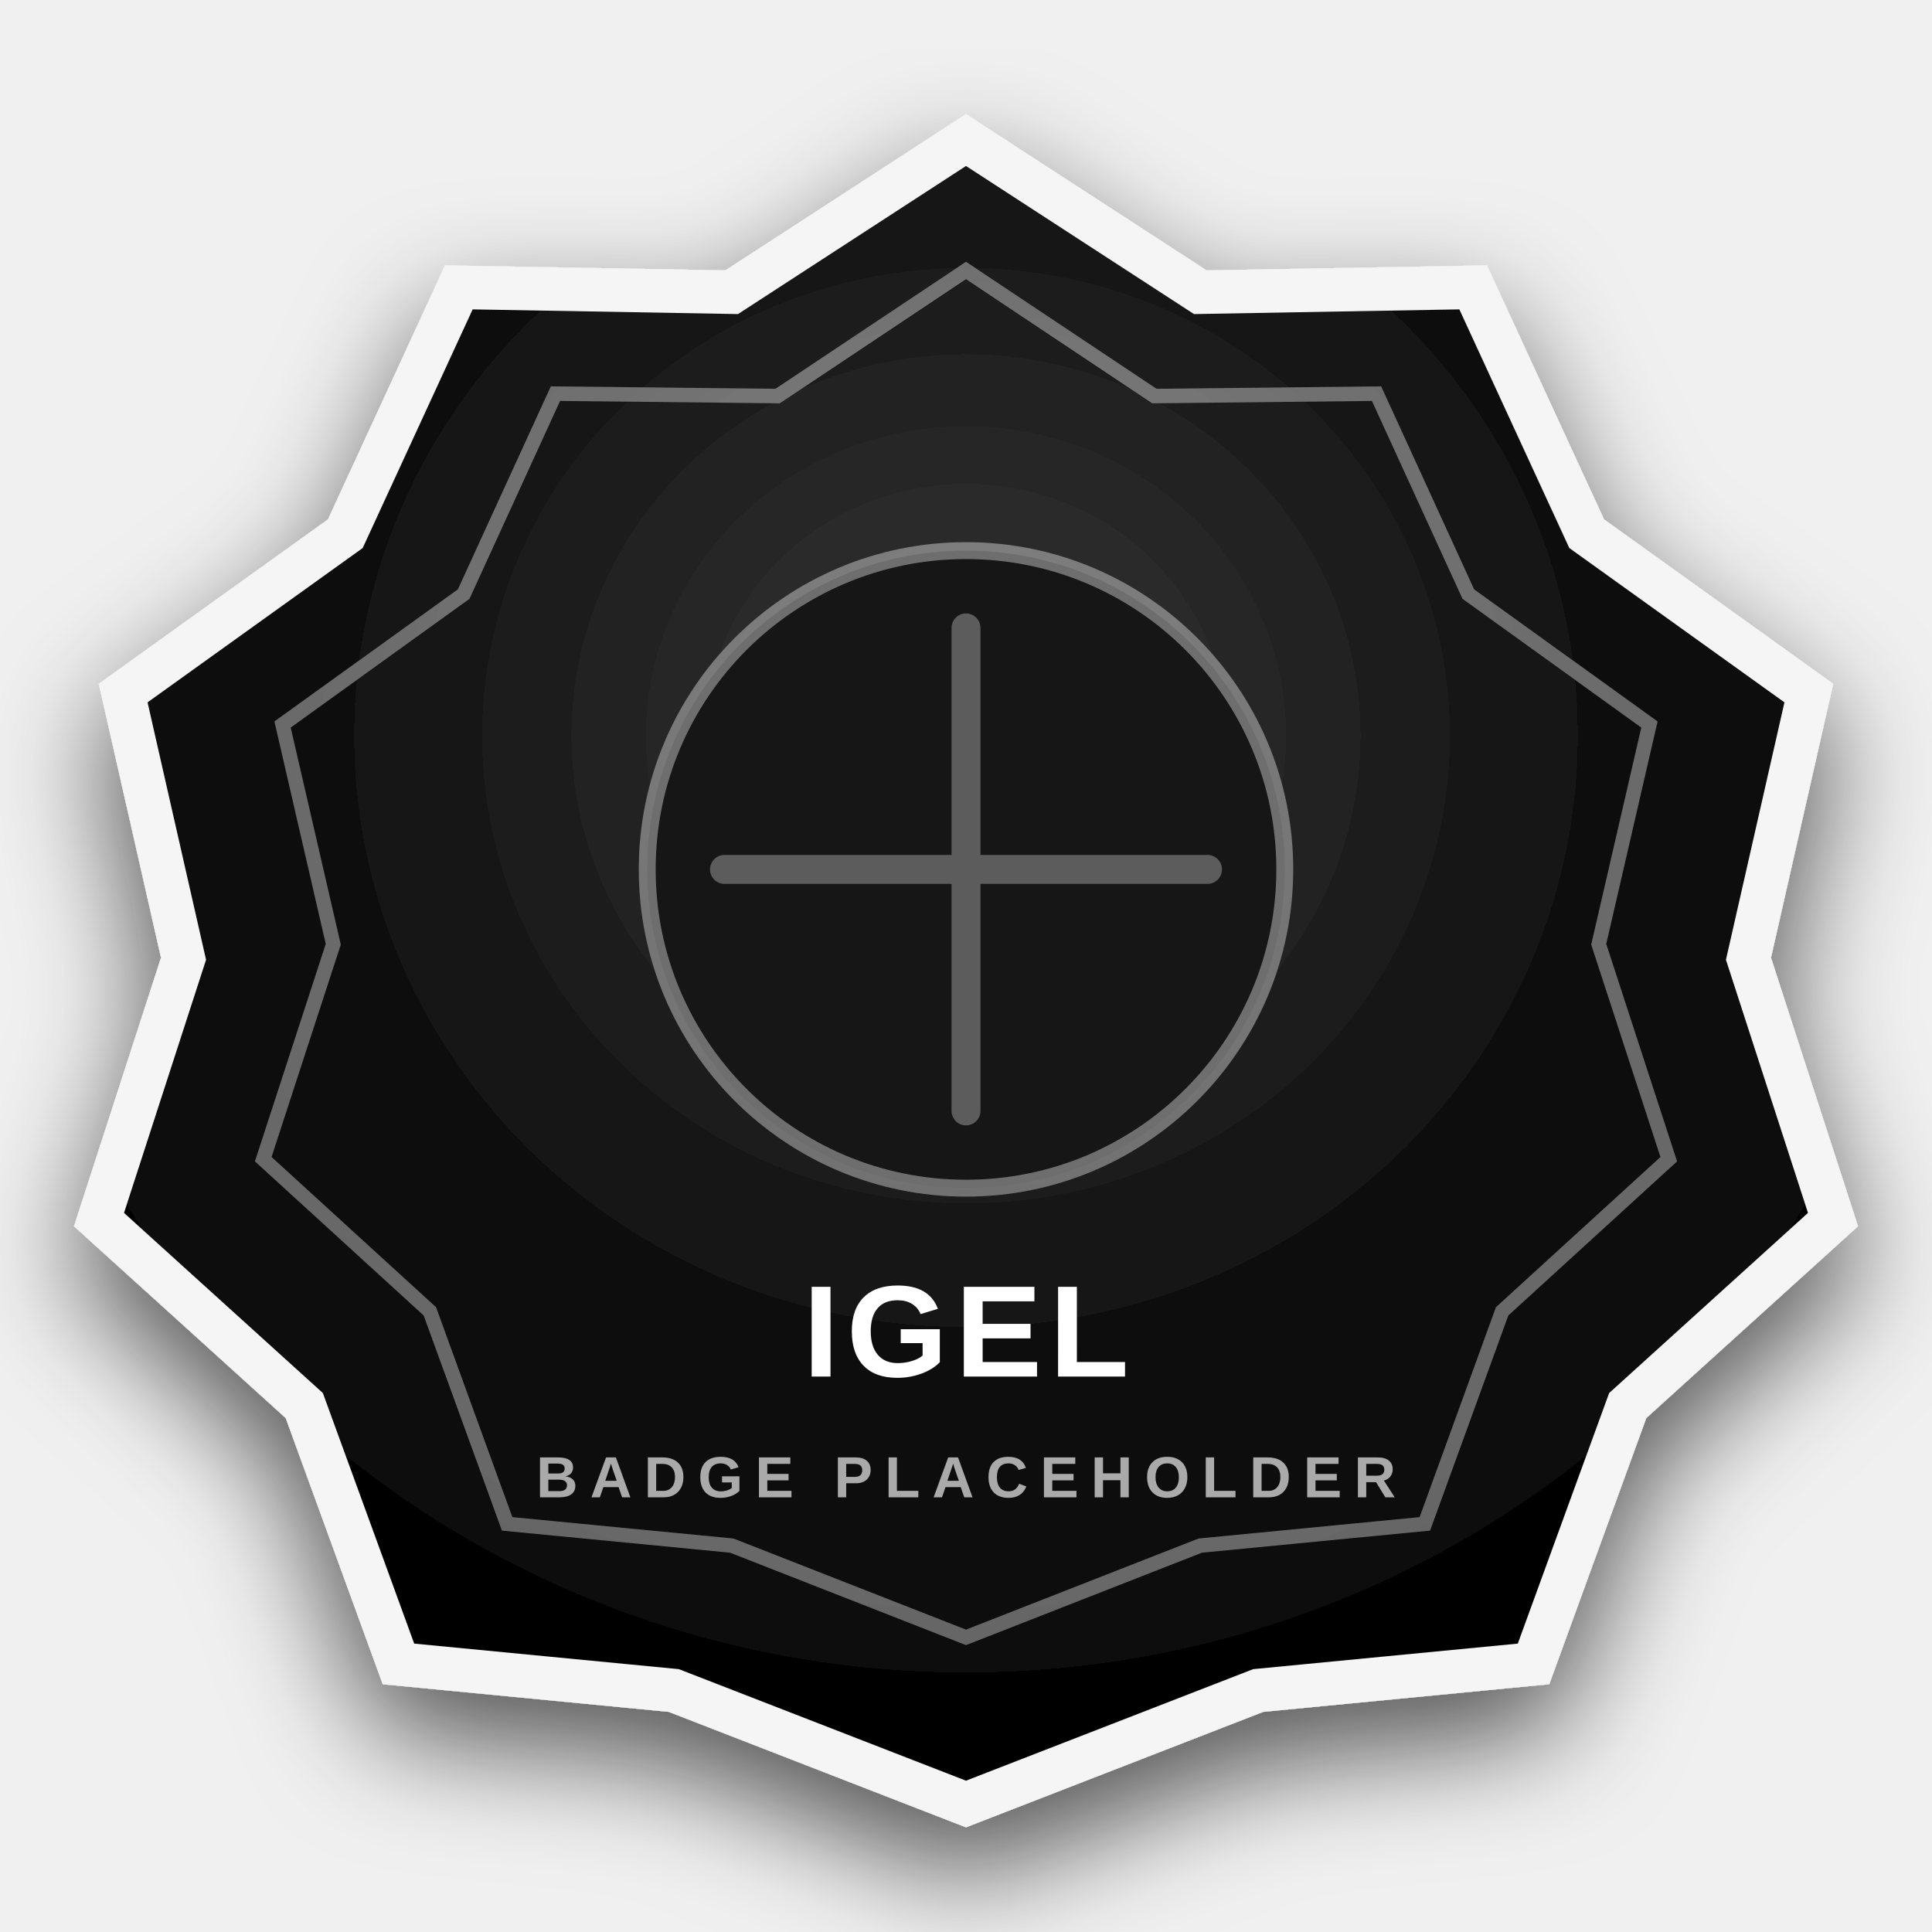
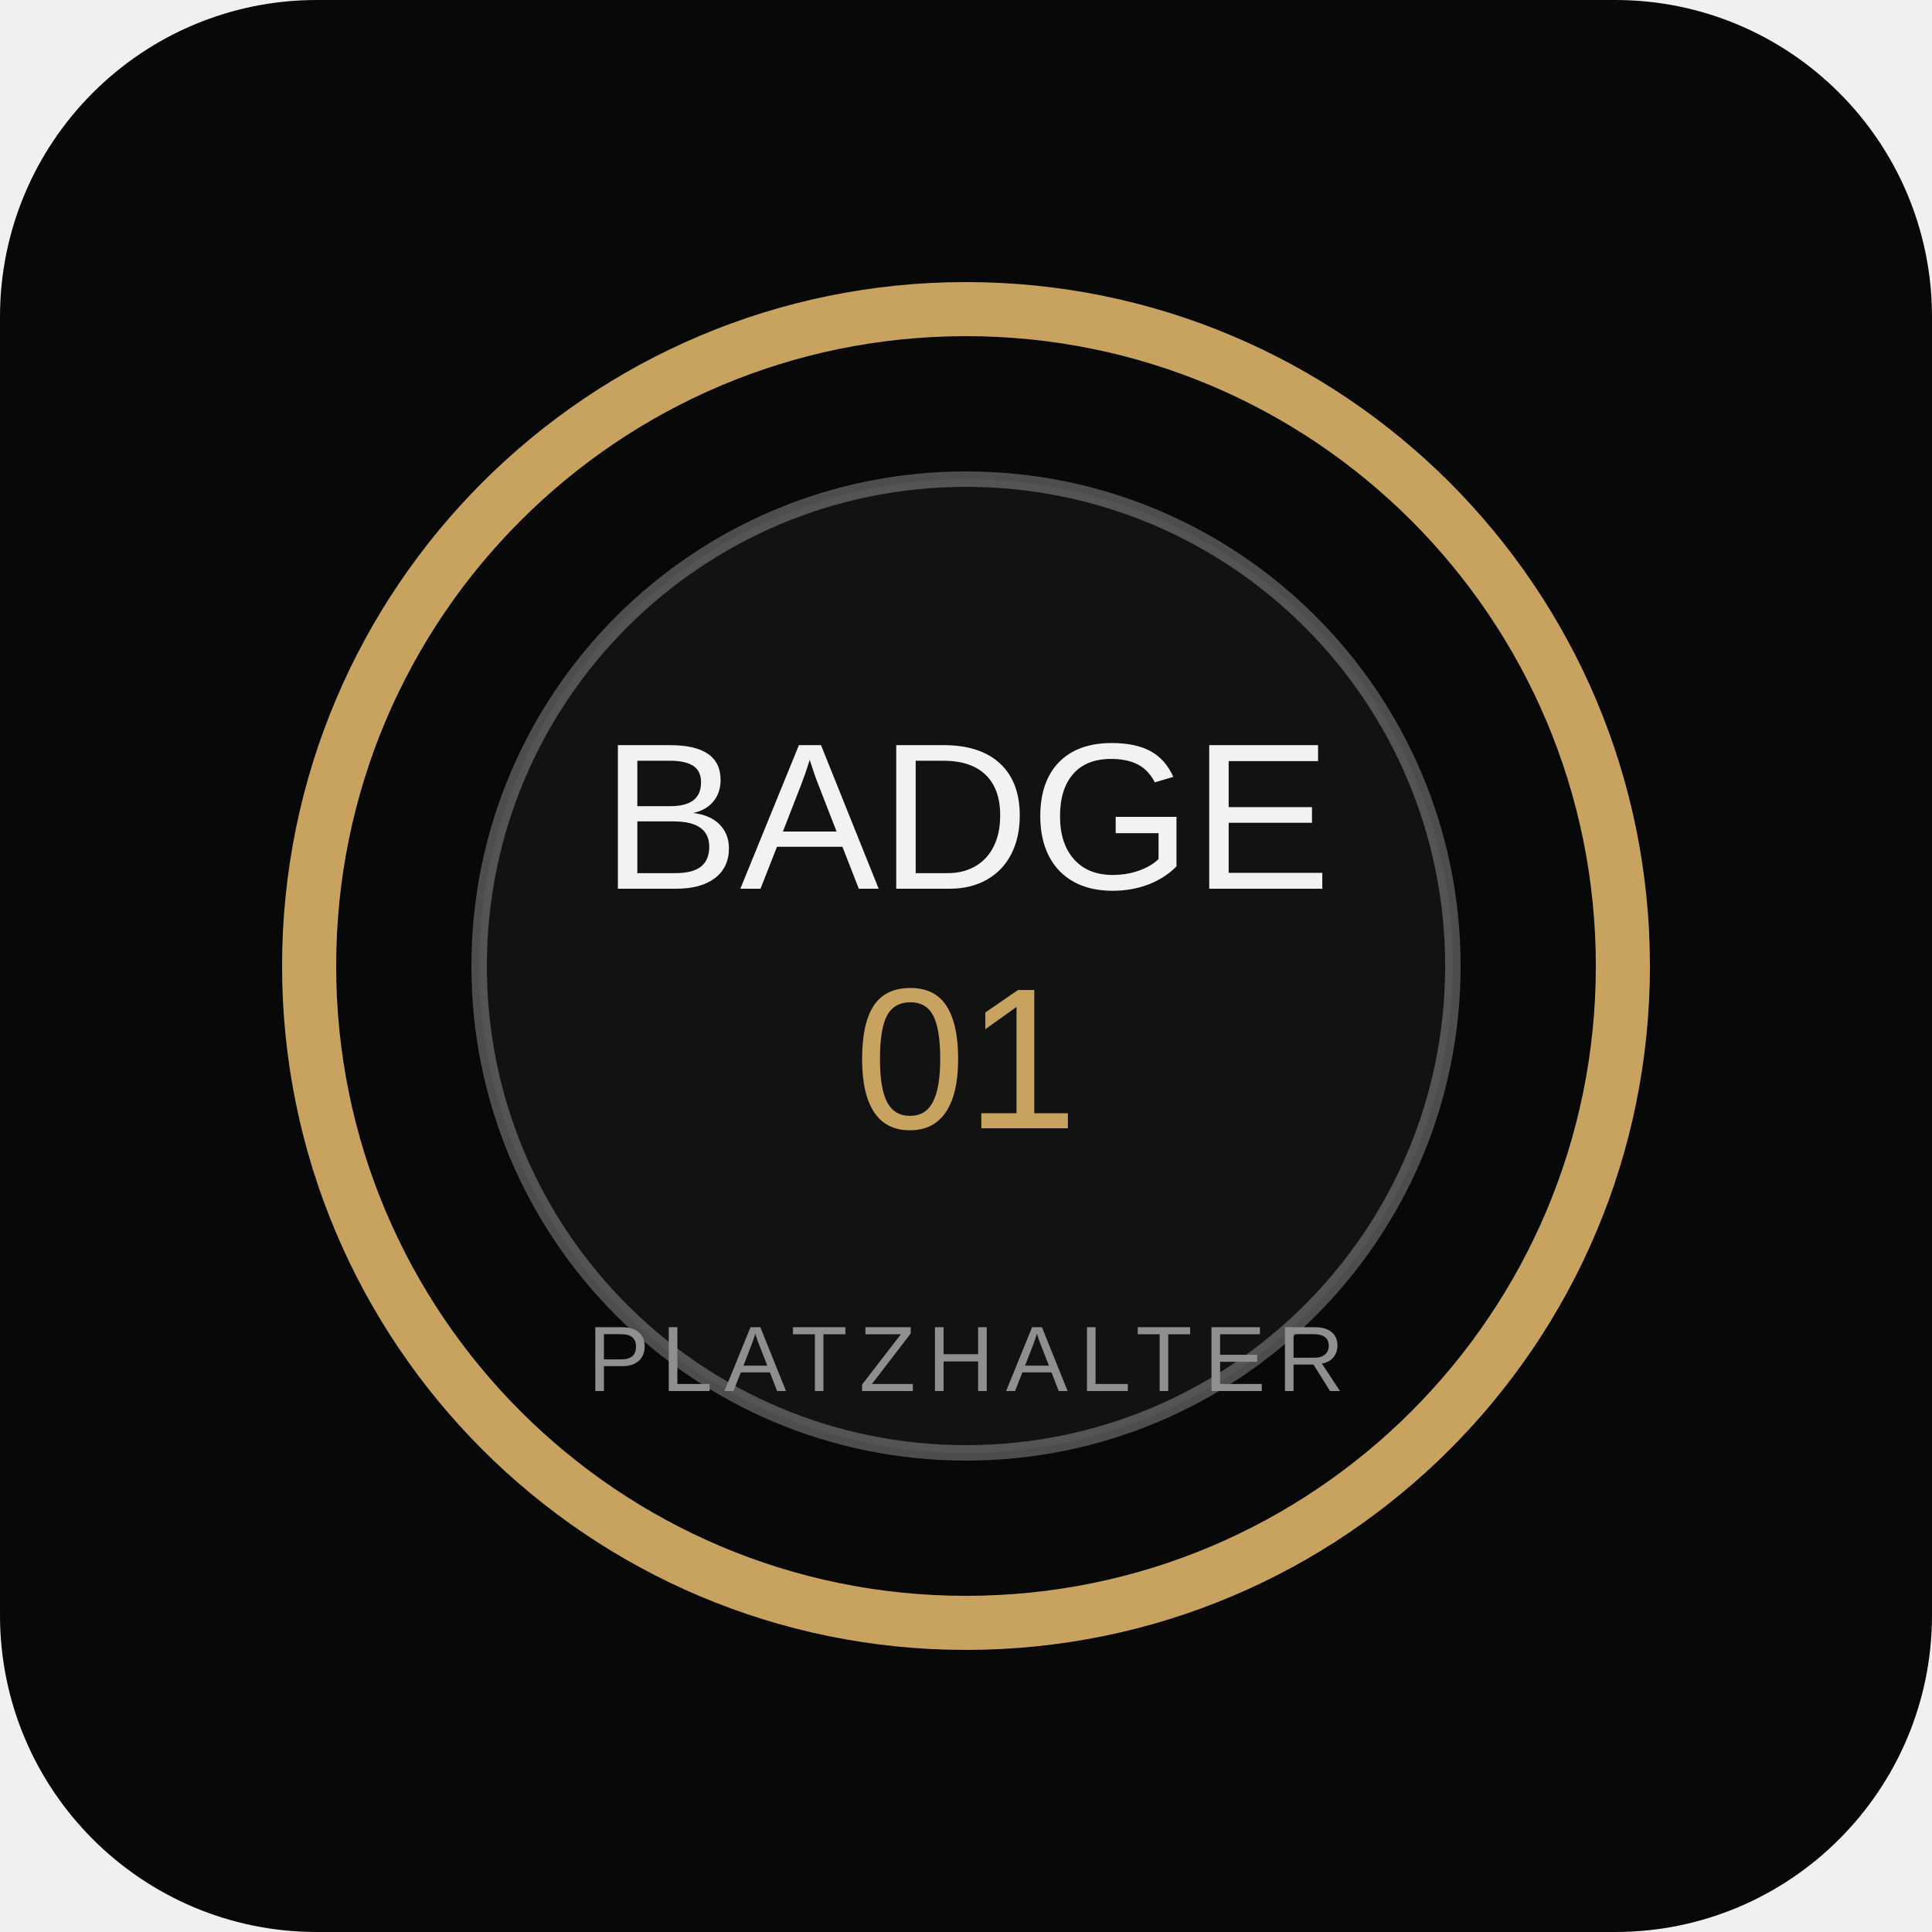
- <svg xmlns="http://www.w3.org/2000/svg" viewBox="0 0 800 800" role="img" aria-label="Badge Platzhalter IGEL">
-   <defs>
-     <radialGradient id="g" cx="50%" cy="36%" r="62%">
-       <stop offset="0" stop-color="#3a3a3a" />
-       <stop offset=".55" stop-color="#121212" />
-       <stop offset="1" stop-color="#030303" />
-     </radialGradient>
-     <filter id="shadow" x="-20%" y="-20%" width="140%" height="140%">
-       <feDropShadow dx="0" dy="20" stdDeviation="24" flood-color="#000" flood-opacity=".65" />
-     </filter>
-   </defs>
-   <rect width="800" height="800" fill="transparent" />
-   <g filter="url(#shadow)">
-     <path d="M400 58 497 121 610 119 657 221 749 287 724 397 759 505 674 582 635 689 521 700 400 747 279 700 165 689 126 582 41 505 76 397 51 287 143 221 190 119 303 121Z" fill="url(#g)" stroke="#f5f5f5" stroke-width="18" />
-     <path d="M400 112 478 164 570 163 608 246 683 300 662 391 691 480 622 543 590 631 497 640 400 678 303 640 210 631 178 543 109 480 138 391 117 300 192 246 230 163 322 164Z" fill="none" stroke="#ffffff" stroke-opacity=".38" stroke-width="6" />
-     <circle cx="400" cy="360" r="132" fill="#151515" stroke="#fff" stroke-opacity=".38" stroke-width="7" />
-     <path d="M300 360h200M400 260v200" stroke="#fff" stroke-opacity=".3" stroke-width="12" stroke-linecap="round" />
-     <text x="400" y="570" text-anchor="middle" font-family="Arial, sans-serif" font-size="54" font-weight="900" fill="#fff" letter-spacing="3">IGEL</text>
-     <text x="400" y="620" text-anchor="middle" font-family="Arial, sans-serif" font-size="24" font-weight="700" fill="#aaa" letter-spacing="5">BADGE PLACEHOLDER</text>
-   </g>
+ <svg xmlns="http://www.w3.org/2000/svg" viewBox="0 0 500 500">
+   <rect width="500" height="500" rx="82" fill="#080808" />
+   <circle cx="250" cy="250" r="170" fill="none" stroke="#c8a25f" stroke-width="14" />
+   <circle cx="250" cy="250" r="126" fill="#121212" stroke="rgba(255,255,255,.28)" stroke-width="4" />
+   <text x="250" y="230" text-anchor="middle" fill="#f2f2f2" font-family="Arial Black,Arial,sans-serif" font-size="54">BADGE</text>
+   <text x="250" y="292" text-anchor="middle" fill="#c8a25f" font-family="Arial Black,Arial,sans-serif" font-size="52">01</text>
+   <text x="250" y="360" text-anchor="middle" fill="#8f8f8f" font-family="Arial, sans-serif" font-size="24" letter-spacing="3">PLATZHALTER</text>
</svg>
